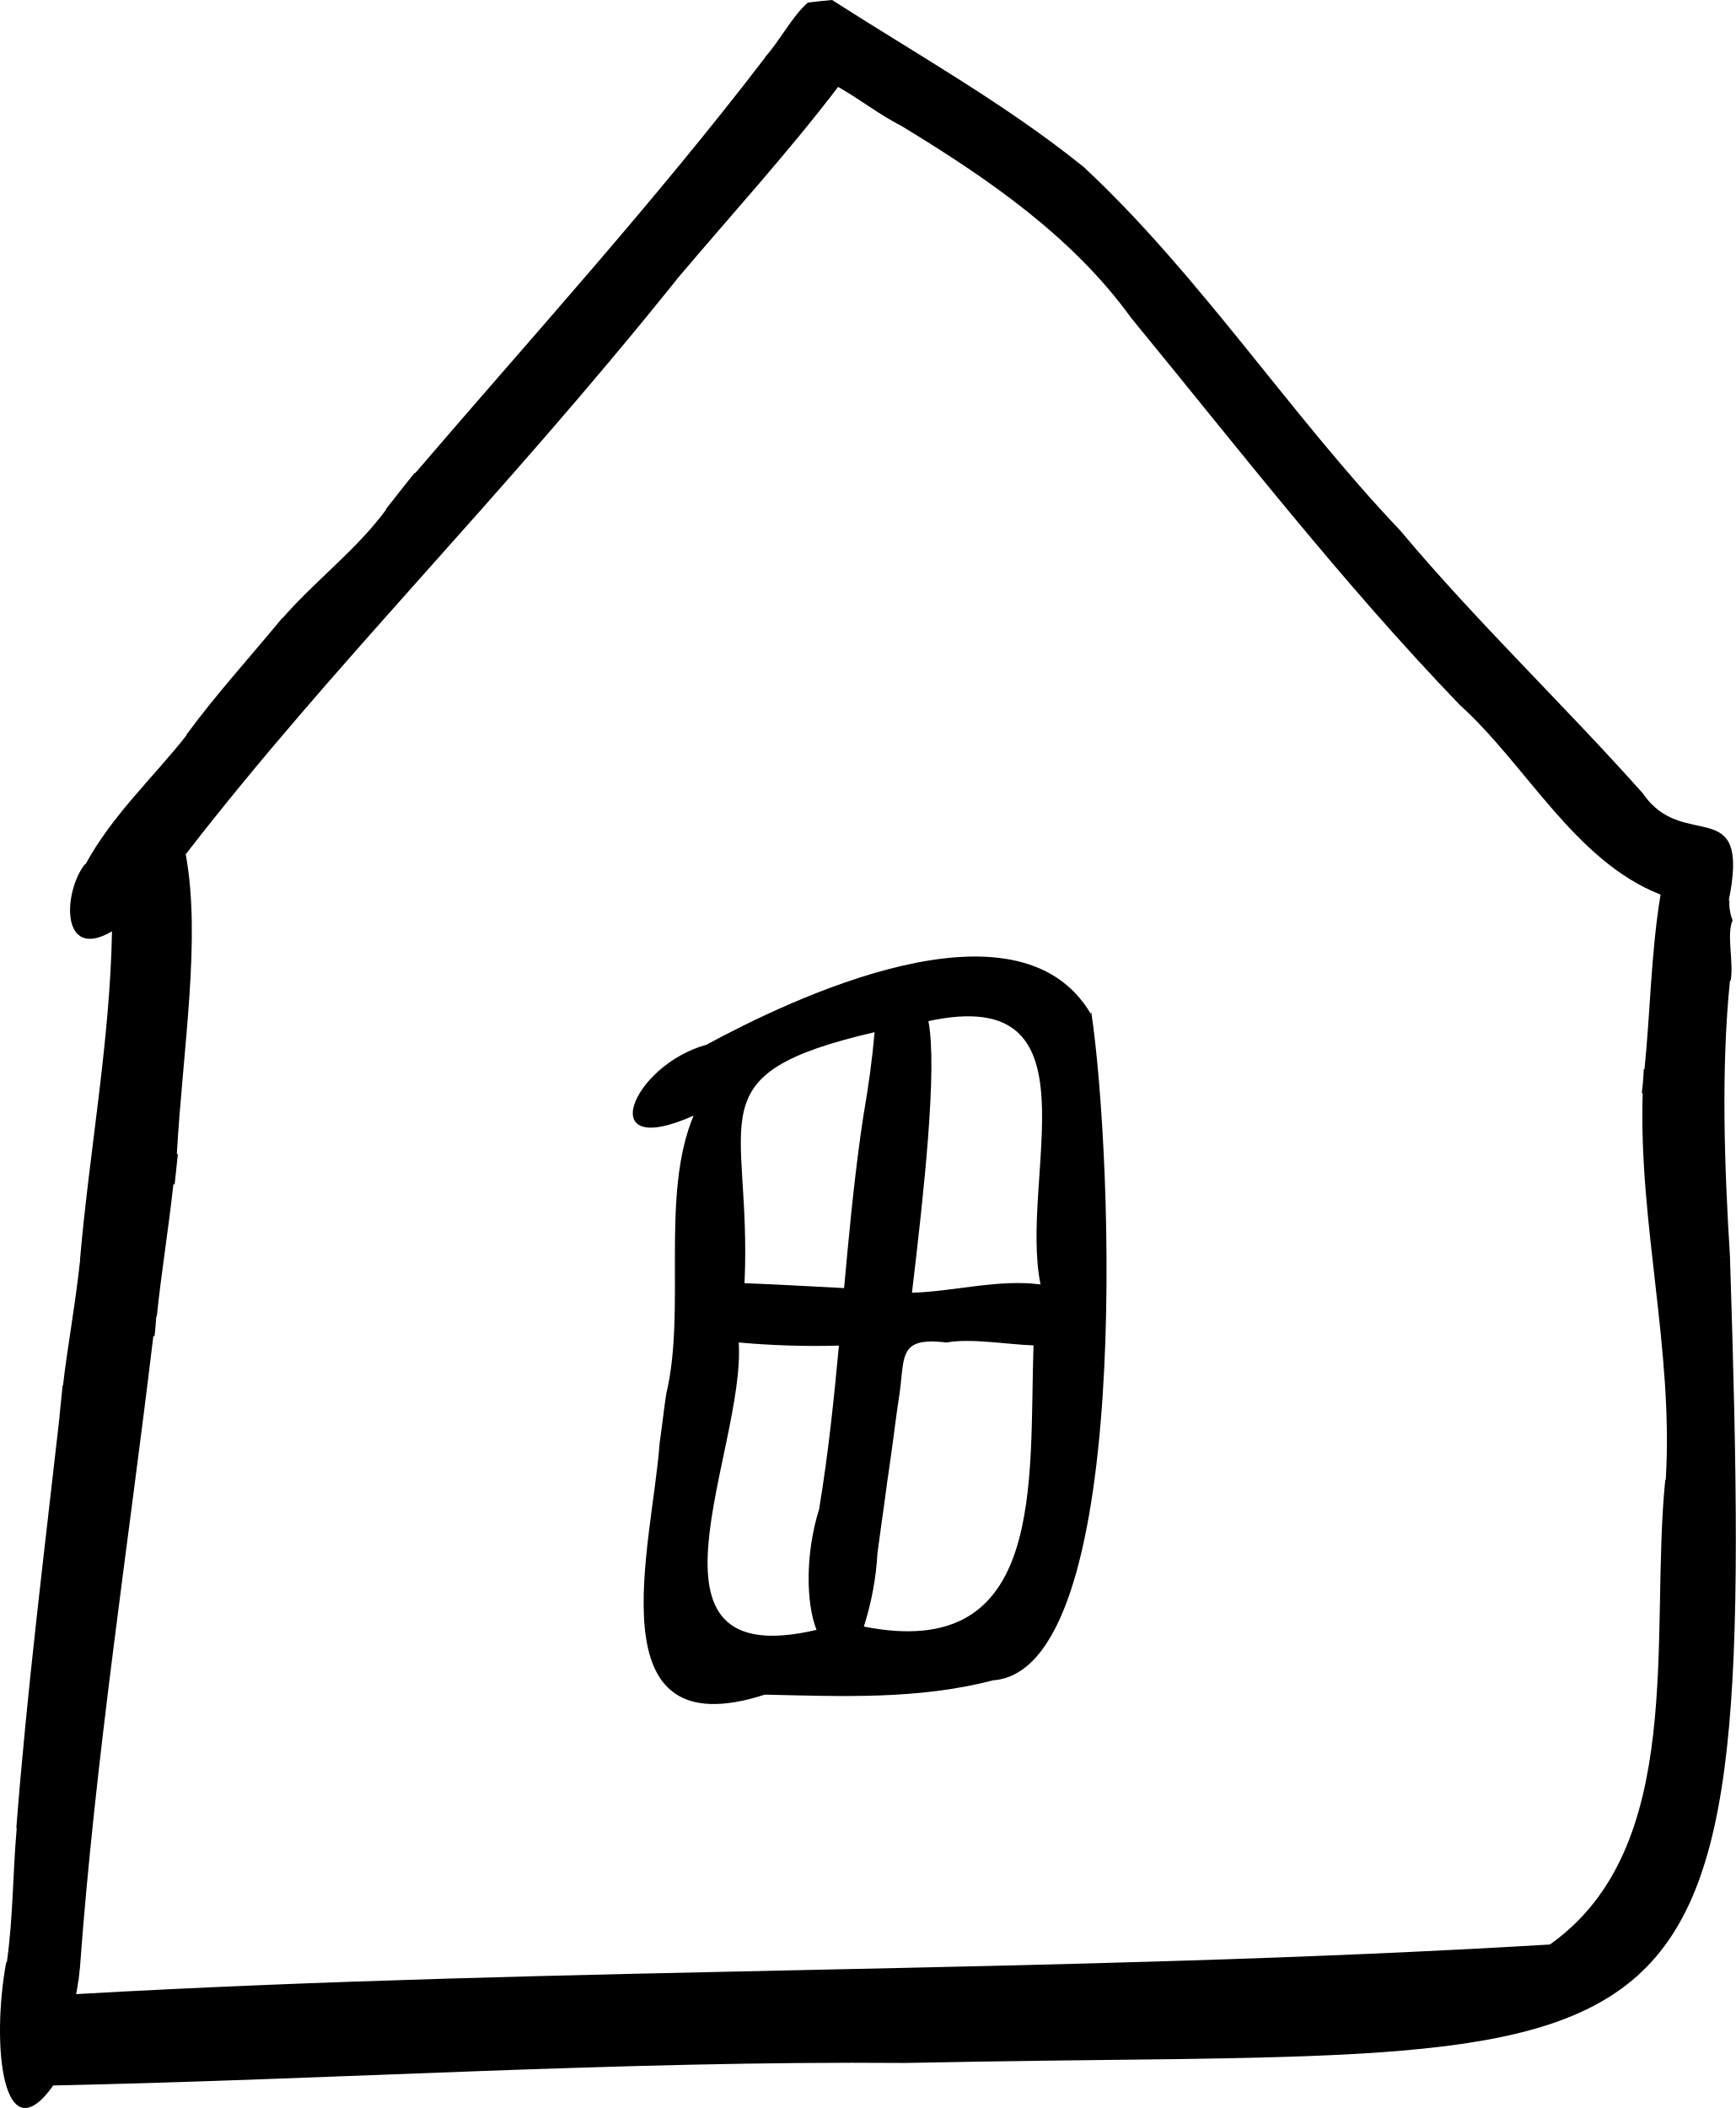
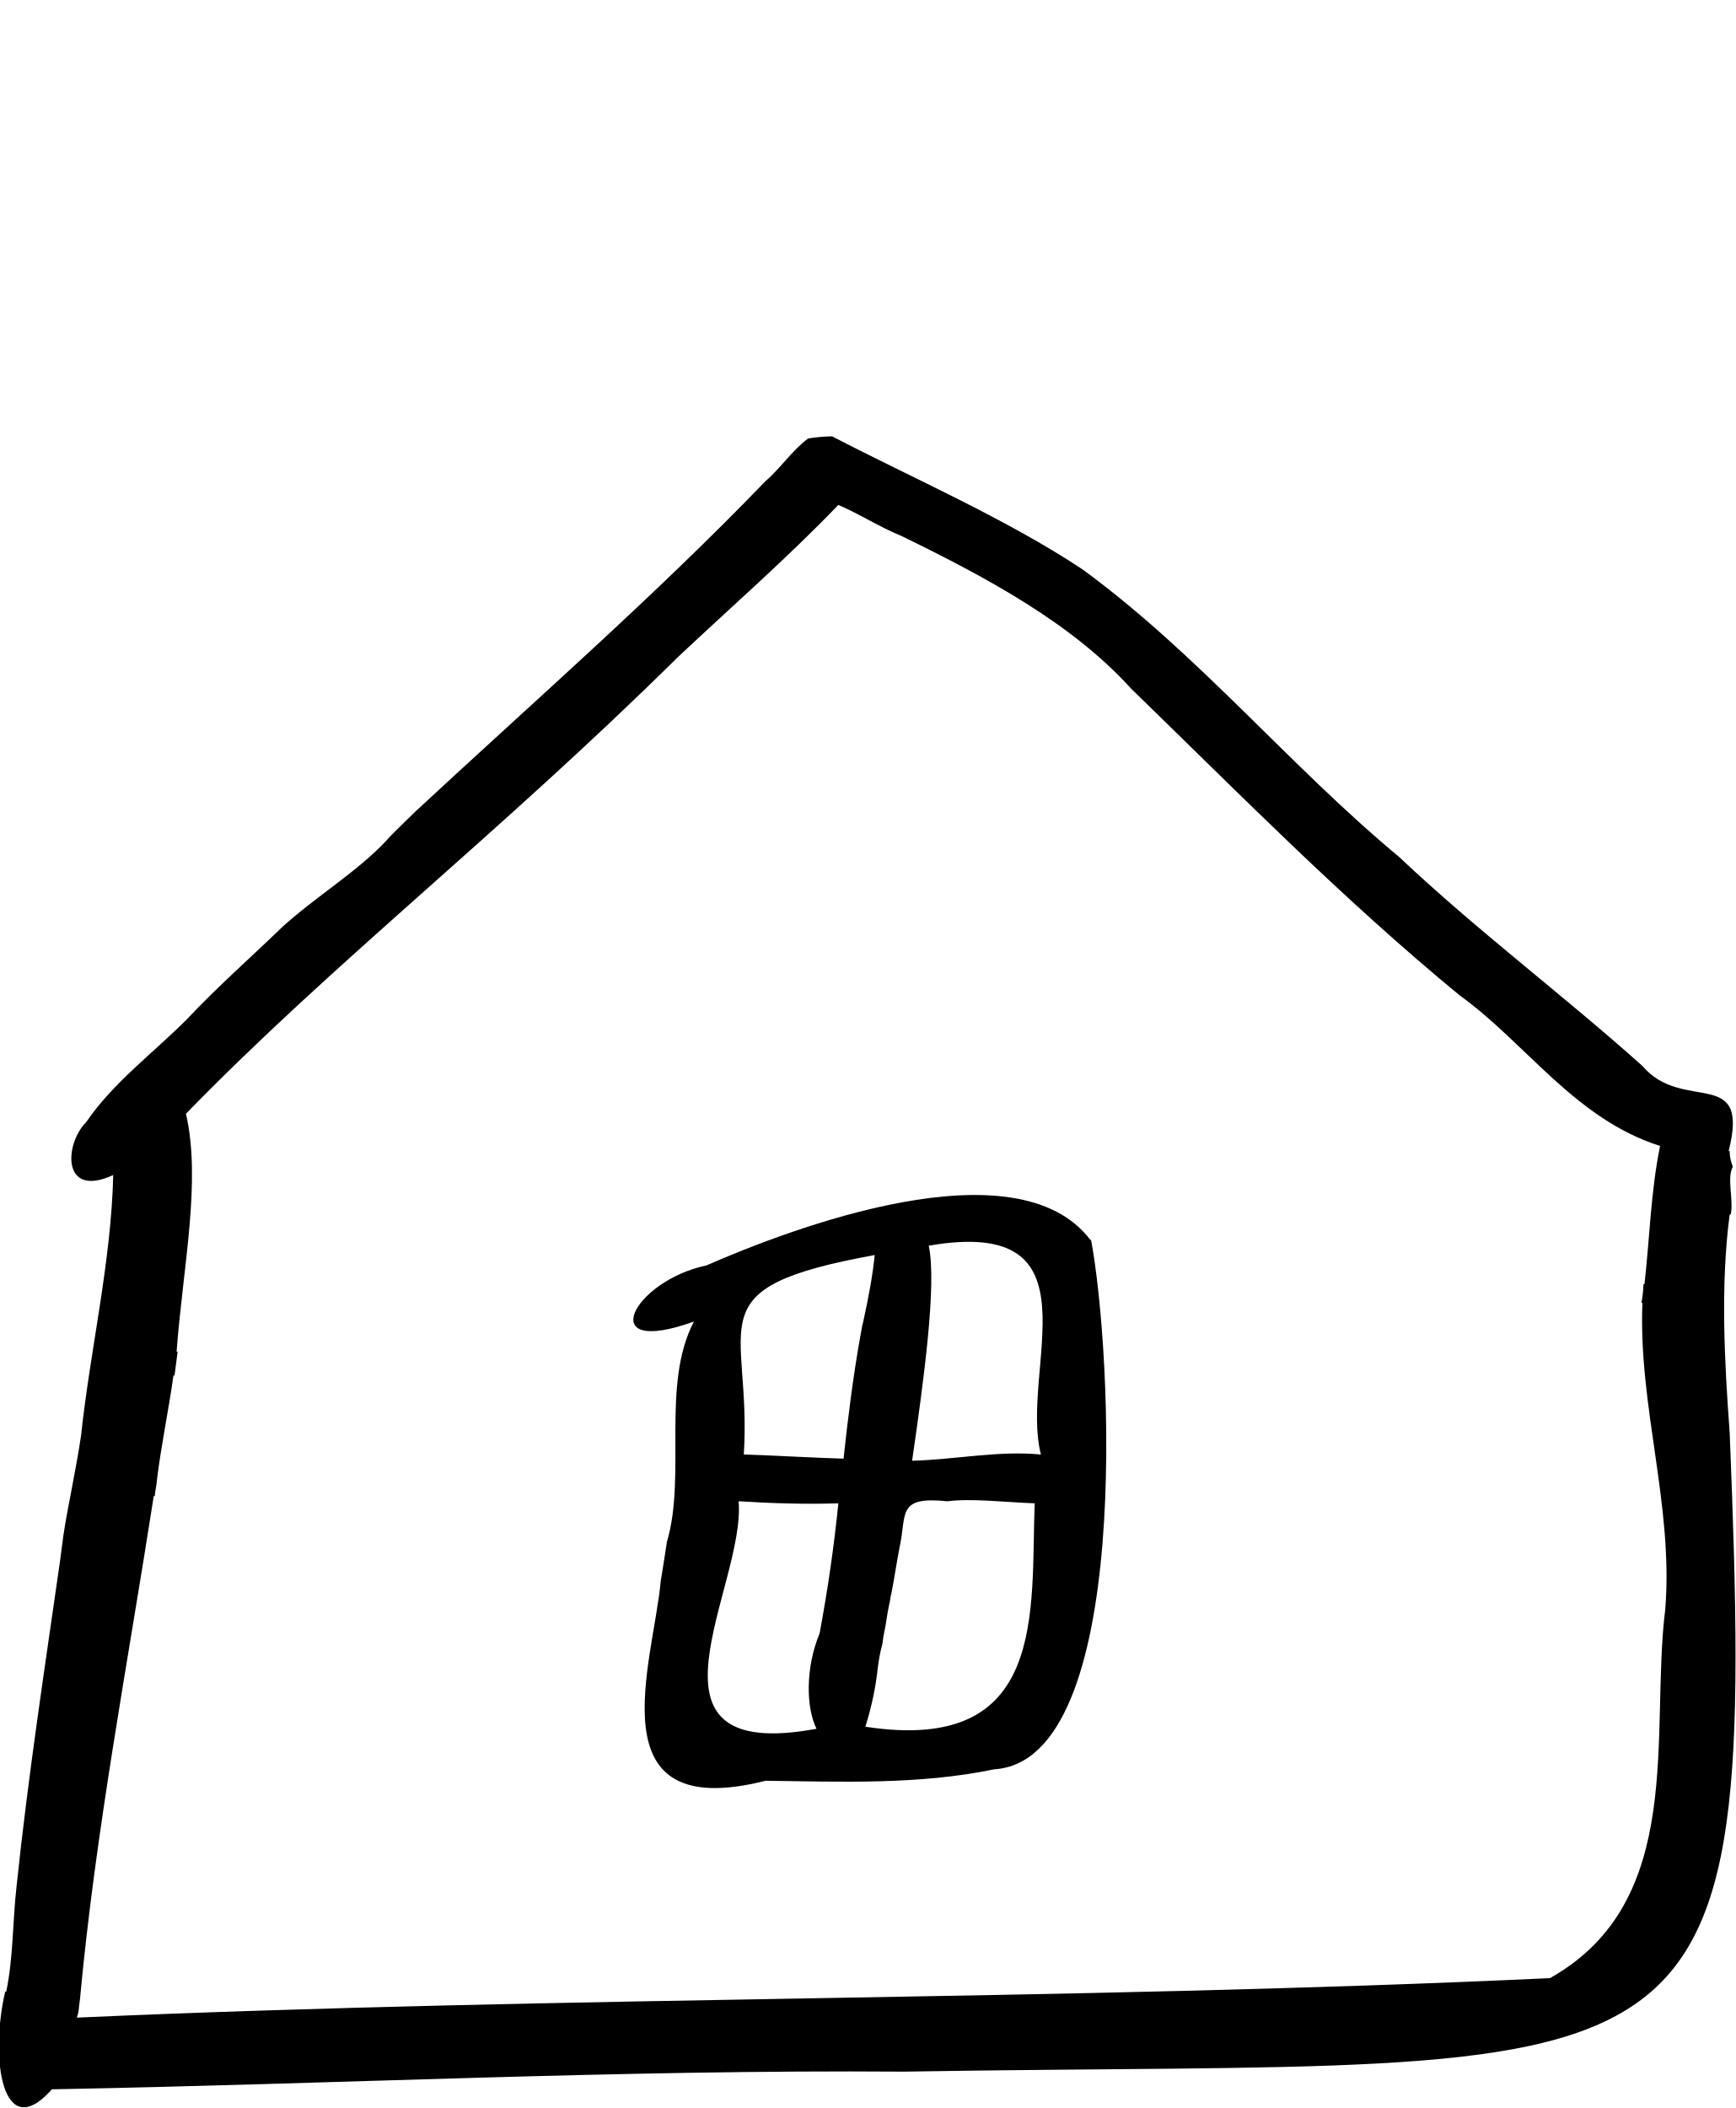
- <svg xmlns="http://www.w3.org/2000/svg" width="167.074" height="202.877" viewBox="0 0 167.074 202.877">
+ <svg xmlns="http://www.w3.org/2000/svg" version="1.1" id="Layer_1" x="0px" y="0px" viewBox="0 0 167.1 202.9" style="enable-background:new 0 0 167.1 202.9;" xml:space="preserve">
  <g>
-     <path d="M105.027,97.356l-.027.235c-7.055-12-28.973-1.388-37.037,2.97-7.115,1.95-10.934,11.165-1.207,6.81-3.219,7.694-.7,18.616-2.613,26.7l.007,0-.014,0c-.243,1.6-.412,3.219-.648,4.823-.7,9.8-6.483,29.557,10.123,24.2,7.287.16,14.769.508,21.964-1.378C109.011,160.785,107.124,111.236,105.027,97.356ZM78.851,145.214c-1.362,4.308-1.271,9.112-.259,11.646-18.423,4.329-6.828-17.215-7.488-27.657a81.937,81.937,0,0,0,9.641.3c-.469,5.054-1.018,10.392-1.9,15.709Zm10.508-46.94c16.772-3.641,8.675,14.991,10.792,25.341-4.078-.528-8.285.679-12.374.8C88.927,114.746,90.24,102.853,89.359,98.274Zm-4.9,51.185c.13-.9.238-1.8.366-2.706h0q.108-.733.21-1.471h0c.173-1.195.309-2.389.492-3.582h0c.062-.43.123-.858.183-1.287h0c.279-1.882.487-3.776.776-5.658h0c.683-4.012-.281-6.15,4.616-5.549h.014c2.292-.433,5.711.18,8.359.275-.443,13.145,1.29,30.556-16.33,27.062A28.442,28.442,0,0,0,84.458,149.459Zm-.28-50.12c-.214,2.484-.571,5.143-1.081,8.073h0l-.072.482h0l-.2,1.374h0c-.687,4.959-1.165,10.076-1.582,14.7-3.2-.162-6.352-.354-9.584-.472C72.4,107.442,66.569,103.43,84.178,99.339Z" />
-     <path d="M166.507,120.907l-1.236.057h0l1.236-.061c-.525-8.519-.873-17.856,0-26.52h.07c.309-1.8-.422-4.445.183-5.809a4.639,4.639,0,0,1-.307-1.924h-.057c2.122-10.48-4.383-4.565-8.263-10.284-7.64-8.573-15.989-16.507-23.363-25.31-10.6-11.144-19.3-24.583-30.455-34.975C96.811,10.015,88.049,5.116,80.085,0c-.668.06-1.655.161-2.319.243-1.542,1.337-2.65,3.607-4.11,5.231l.02.017C62.968,19.476,51.331,32.269,39.964,45.532l-.042-.034c-.523.627-2.255,2.837-2.789,3.515l.033.028c-2.811,3.836-6.8,6.818-10,10.478l-.022-.014c-3.074,3.736-6.318,7.277-9.219,11.232l.03.023c-3.278,4.16-7.134,7.666-9.737,12.44l-.049-.024c-2.1,2.676-2.375,9.37,2.612,6.458-.2,10.636-2.161,21.007-3.082,31.607h.016c-.465,4.35-1.268,8.677-1.65,12.093l-.036,0-.3,2.927.012,0c-1.494,13.265-3.131,26.32-4.17,39.659l.041,0c-.391,4.414-.338,8.554-.952,12.923L.6,188.84c-1.487,8.075-.3,18.653,4.529,11.868,27.392-.579,54.533-2.382,81.984-2.166C165.133,196.883,169.217,204.893,166.507,120.907Zm-17.333,66.236c-47.043,2.822-94.645,2.085-141.846,4.774.082-.418.158-.859.217-1.311l.016,0,.107-1.046.012,0c1.487-20.377,4.648-40.67,7.081-60.981l.115.012c.045-.428.151-1.485.168-1.9l.047,0c.435-4.195,1.122-8.367,1.6-12.721l.121.012.307-2.922-.1-.015c.594-10.239,2.353-20.693.858-28.826,14.089-18.241,30.2-34.022,47.288-55.36l-.006-.007C70.355,20.709,75.8,14.747,80.669,8.365c2.111,1.193,3.923,2.649,6.1,3.759C95,17.129,103.19,22.716,108.876,30.6,119.2,43.177,129.209,56.114,140.5,67.839c6.431,5.805,11.061,15.016,19.331,18.261-.925,5.54-.981,11.243-1.549,16.8l-.072,0c-.01.577-.106,1.733-.192,2.3l.09.011c-.4,12.613,2.975,24.642,2.221,37.2h-.045C158.76,157.356,162.414,177.785,149.174,187.143Z" />
+     <path d="M105,119.2l0,0.2c-7.1-9.5-29-1.1-37,2.4c-7.1,1.5-10.9,8.9-1.2,5.4c-3.2,6.1-0.7,14.8-2.6,21.2h0h0   c-0.2,1.3-0.4,2.6-0.6,3.8c-0.7,7.8-6.5,23.4,10.1,19.2c7.3,0.1,14.8,0.4,22-1.1C109,169.5,107.1,130.2,105,119.2z M78.9,157.2   c-1.4,3.4-1.3,7.2-0.3,9.2c-18.4,3.4-6.8-13.7-7.5-21.9c3.2,0.2,6.4,0.3,9.6,0.2C80.3,148.7,79.7,152.9,78.9,157.2L78.9,157.2z    M89.4,119.9c16.8-2.9,8.7,11.9,10.8,20.1c-4.1-0.4-8.3,0.5-12.4,0.6C88.9,133,90.2,123.6,89.4,119.9z M84.5,160.5   c0.1-0.7,0.2-1.4,0.4-2.1l0,0c0.1-0.4,0.1-0.8,0.2-1.2l0,0c0.2-0.9,0.3-1.9,0.5-2.8l0,0c0.1-0.3,0.1-0.7,0.2-1l0,0   c0.3-1.5,0.5-3,0.8-4.5l0,0c0.7-3.2-0.3-4.9,4.6-4.4h0c2.3-0.3,5.7,0.1,8.4,0.2c-0.4,10.4,1.3,24.2-16.3,21.5   C83.9,164.3,84.3,162.4,84.5,160.5L84.5,160.5z M84.2,120.8c-0.2,2-0.6,4.1-1.1,6.4l0,0l-0.1,0.4l0,0l-0.2,1.1l0,0   c-0.7,3.9-1.2,8-1.6,11.7c-3.2-0.1-6.4-0.3-9.6-0.4C72.4,127.2,66.6,124,84.2,120.8L84.2,120.8z" />
+     <path d="M166.5,137.9l-1.2,0l0,0L166.5,137.9c-0.5-6.8-0.9-14.2,0-21h0.1c0.3-1.4-0.4-3.5,0.2-4.6c-0.2-0.5-0.3-1-0.3-1.5h-0.1   c2.1-8.3-4.4-3.6-8.3-8.2c-7.6-6.8-16-13.1-23.4-20.1c-10.6-8.8-19.3-19.5-30.5-27.7C96.8,49.9,88,46.1,80.1,42   c-0.7,0-1.7,0.1-2.3,0.2c-1.5,1.1-2.7,2.9-4.1,4.1l0,0C63,57.4,51.3,67.6,40,78.1l0,0c-0.5,0.5-2.3,2.2-2.8,2.8l0,0   c-2.8,3-6.8,5.4-10,8.3l0,0c-3.1,3-6.3,5.8-9.2,8.9l0,0c-3.3,3.3-7.1,6.1-9.7,9.9l0,0c-2.1,2.1-2.4,7.4,2.6,5.1   c-0.2,8.4-2.2,16.7-3.1,25.1h0c-0.5,3.4-1.3,6.9-1.7,9.6h0l-0.3,2.3h0c-1.5,10.5-3.1,20.9-4.2,31.4h0c-0.4,3.5-0.3,6.8-1,10.2   l-0.1,0c-1.5,6.4-0.3,14.8,4.5,9.4c27.4-0.5,54.5-1.9,82-1.7C165.1,198.1,169.2,204.5,166.5,137.9z M149.2,190.4   c-47,2.2-94.6,1.7-141.8,3.8c0.1-0.3,0.2-0.7,0.2-1h0l0.1-0.8h0c1.5-16.2,4.6-32.3,7.1-48.4l0.1,0c0-0.3,0.2-1.2,0.2-1.5h0   c0.4-3.3,1.1-6.6,1.6-10.1l0.1,0l0.3-2.3l-0.1,0c0.6-8.1,2.4-16.4,0.9-22.9c14.1-14.5,30.2-27,47.3-43.9l0,0   c5.2-4.9,10.6-9.6,15.5-14.7c2.1,0.9,3.9,2.1,6.1,3c8.2,4,16.4,8.4,22.1,14.7c10.3,10,20.3,20.2,31.6,29.5   c6.4,4.6,11.1,11.9,19.3,14.5c-0.9,4.4-1,8.9-1.5,13.3h-0.1c0,0.5-0.1,1.4-0.2,1.8l0.1,0c-0.4,10,3,19.5,2.2,29.5h0   C158.8,166.8,162.4,183,149.2,190.4L149.2,190.4z" />
  </g>
</svg>
